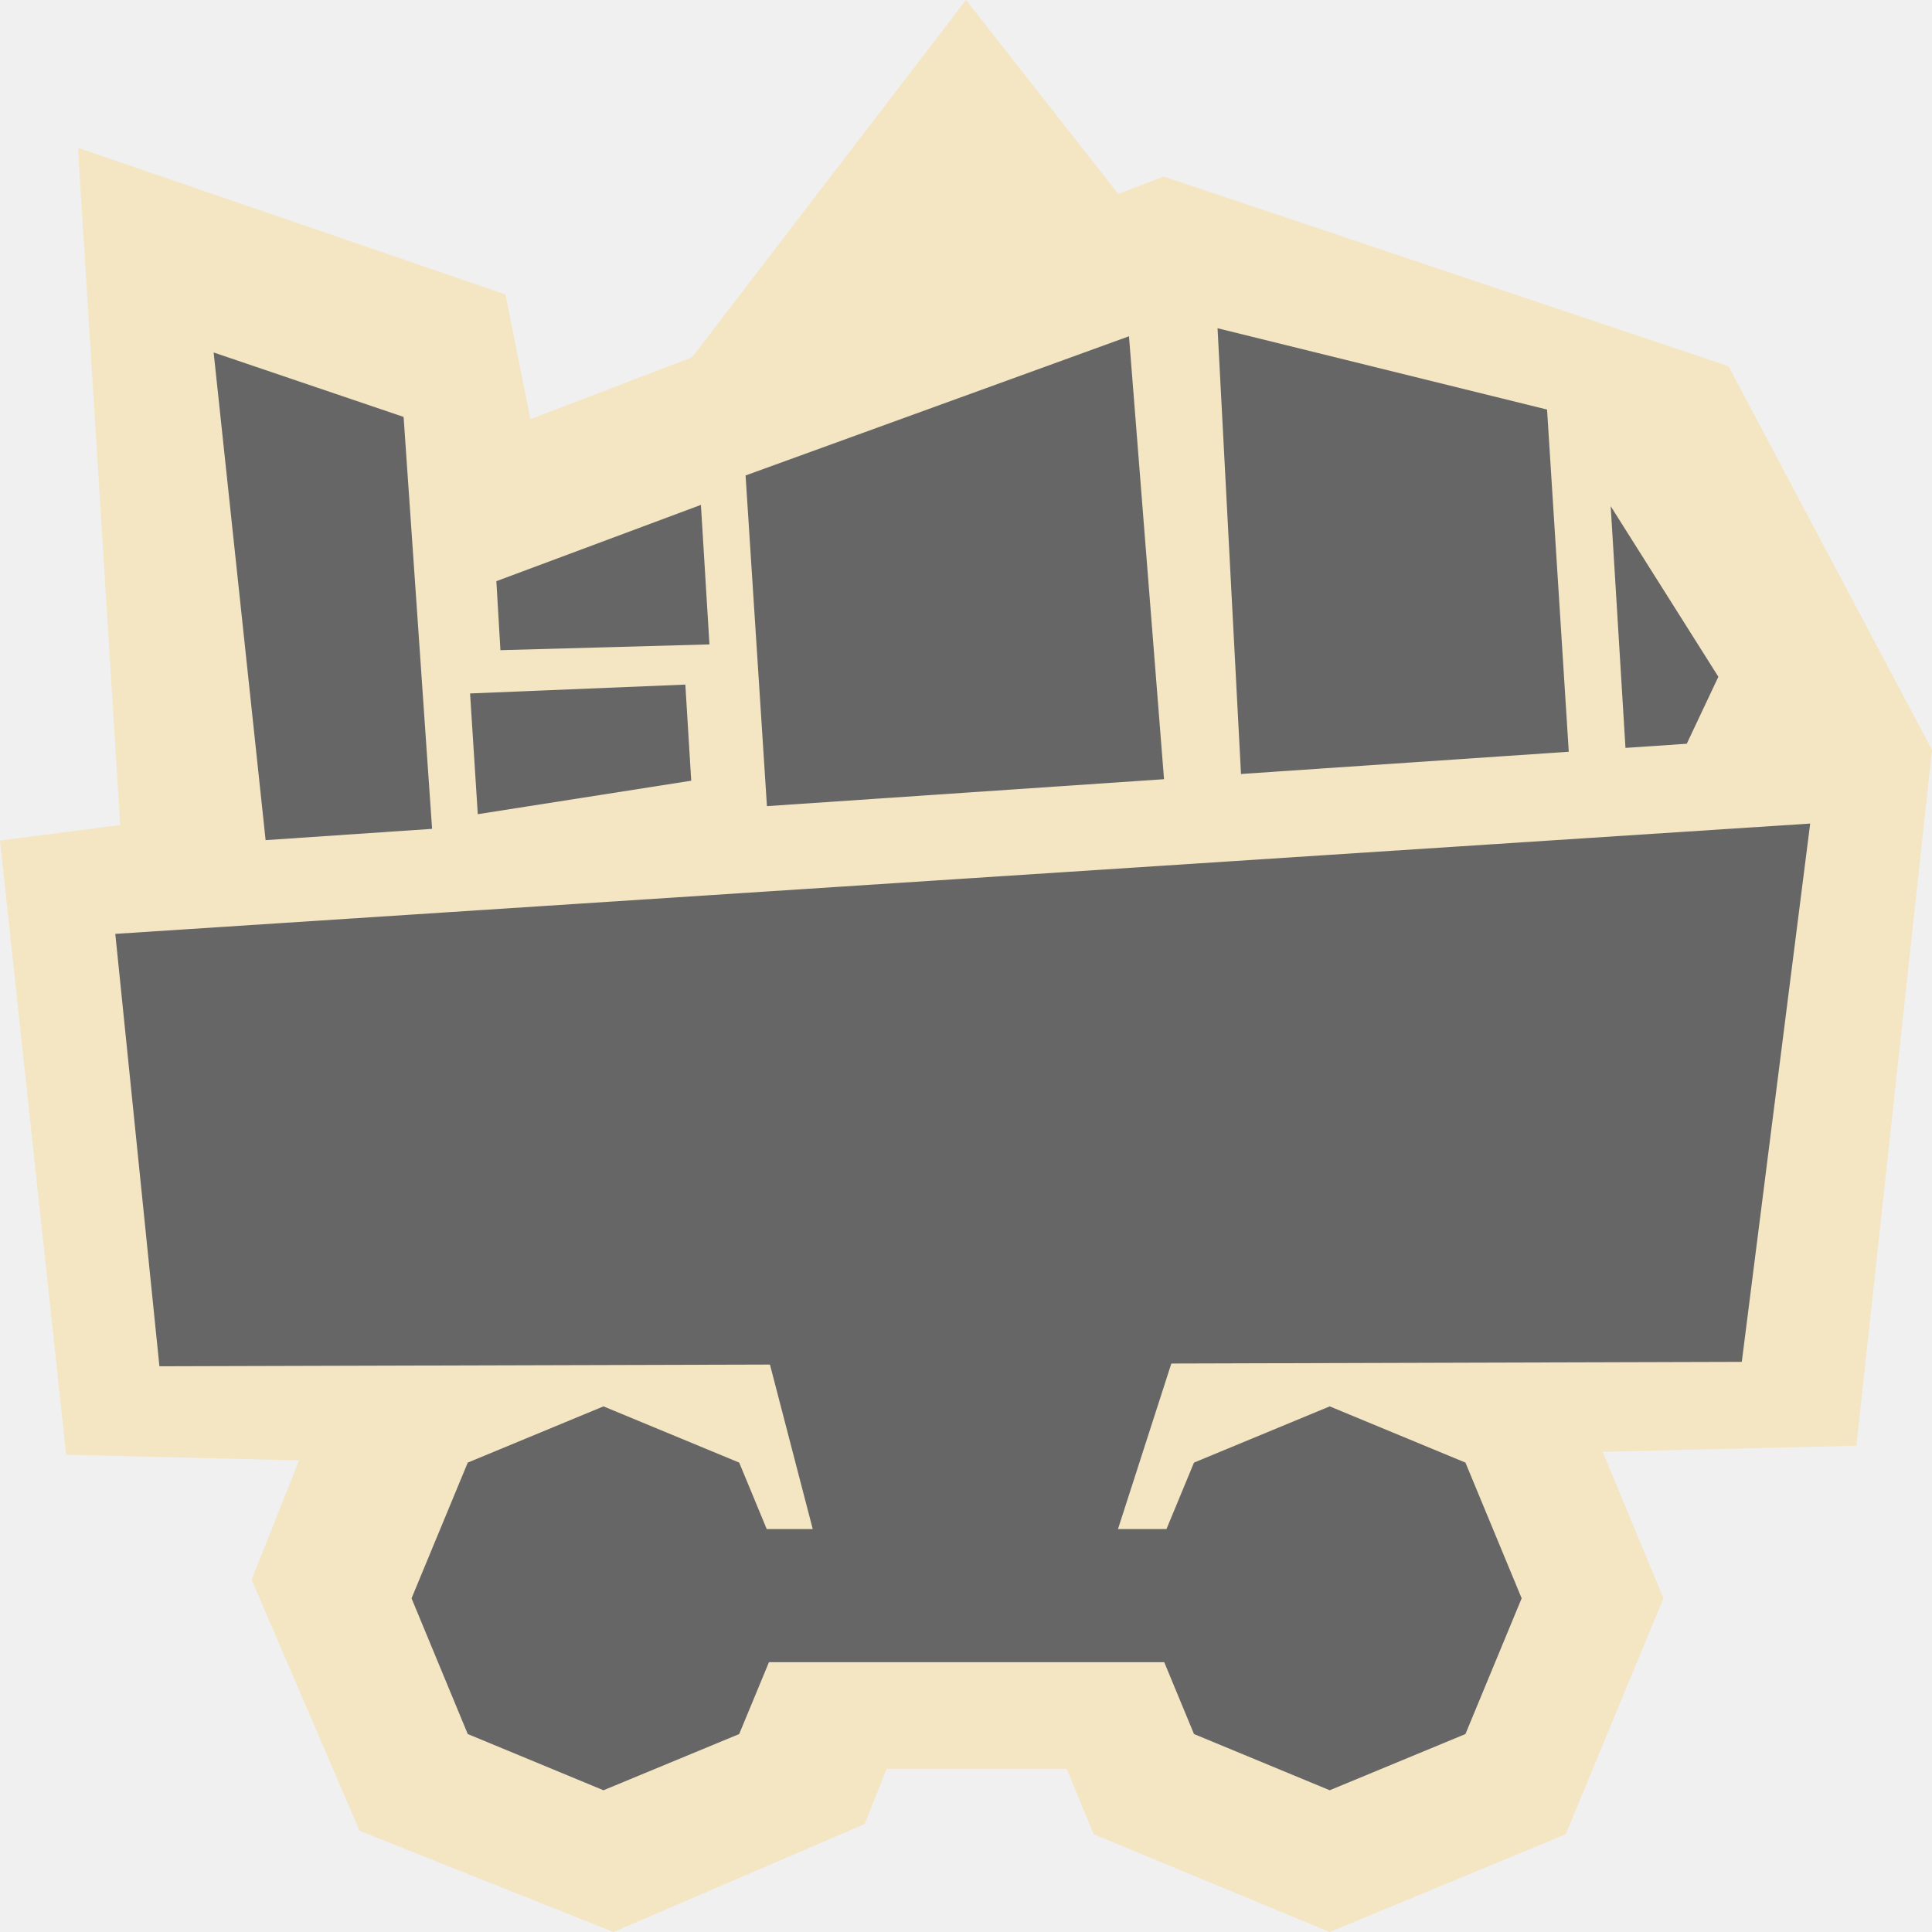
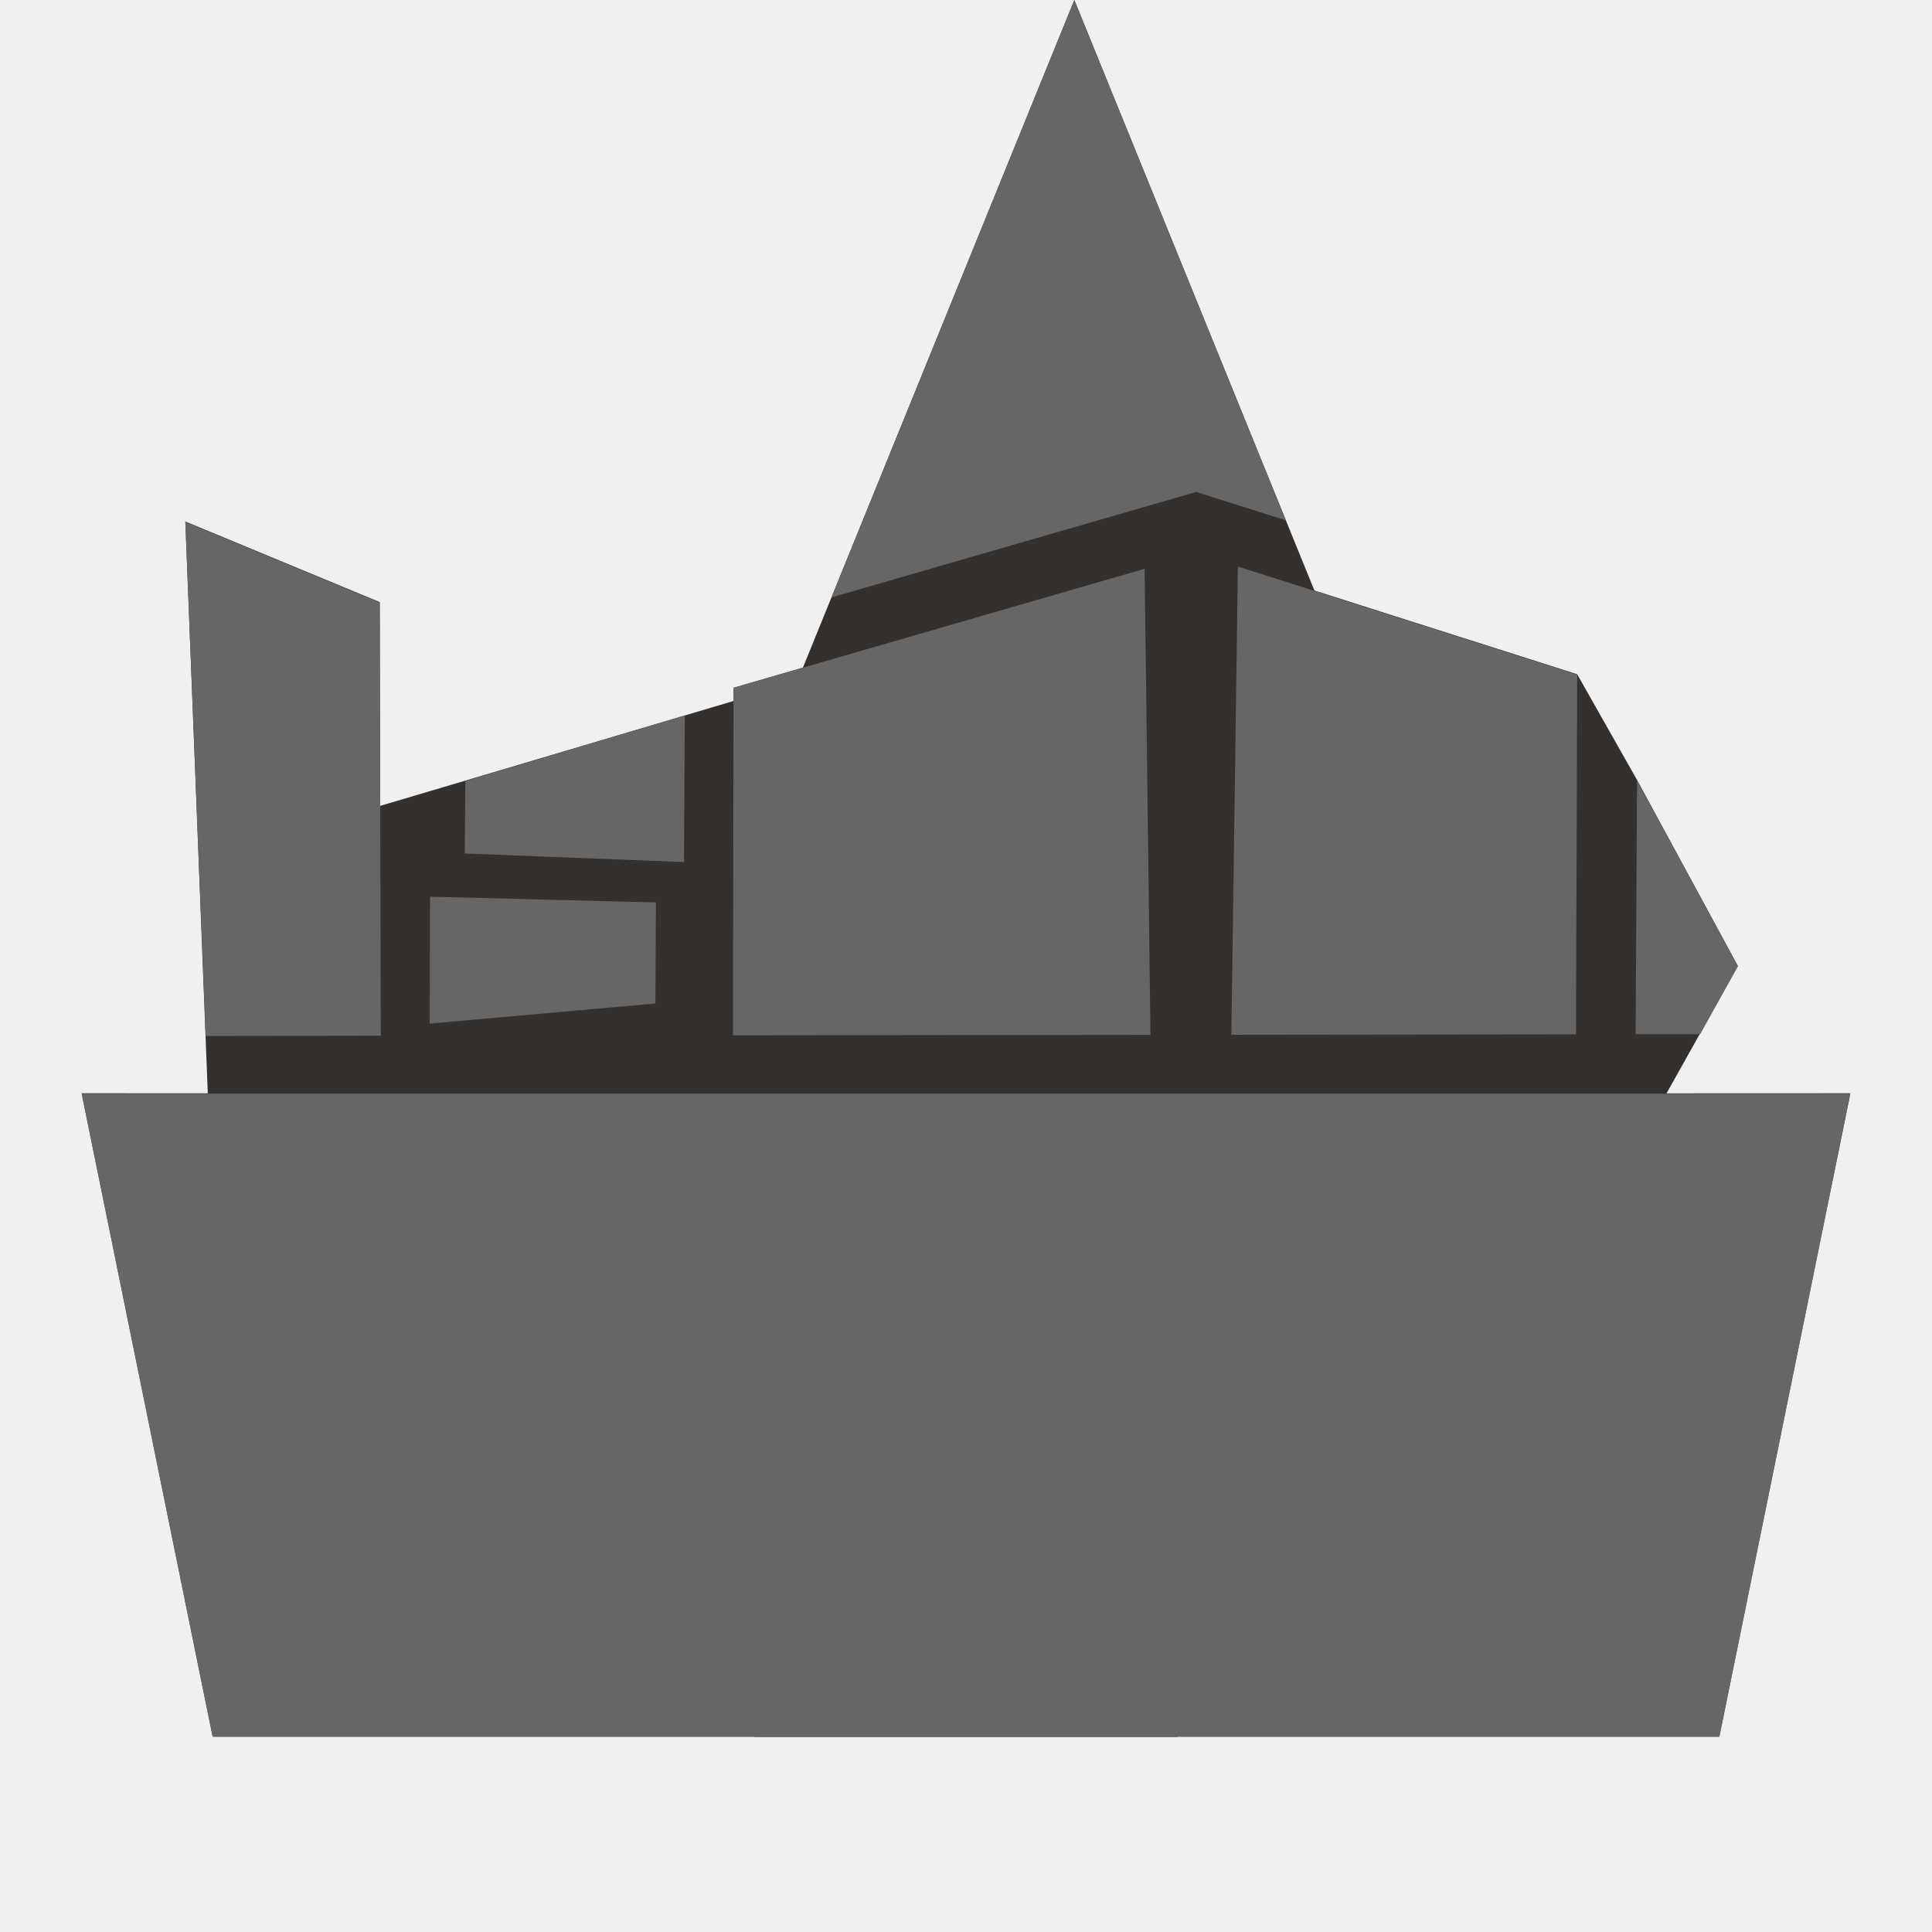
<svg xmlns="http://www.w3.org/2000/svg" width="512mm" height="512mm" viewBox="0 0 512 512" version="1.1" id="svg1" xml:space="preserve">
  <defs id="defs1" />
-   <g id="layer1">
-     <path style="display:none;fill:#4c738c;fill-opacity:1;stroke:#e9d5d7;stroke-width:1.532;stroke-opacity:0" d="M 475.763,344.875 V 204.972 L 43.007,168.728 90.849,344.15 Z" id="path34" />
-     <path id="path29" style="display:none;fill:#ffffff;fill-opacity:1;stroke:#e9d5d7;stroke-width:1.532;stroke-opacity:0" d="m 114.916,174.029 282.43,28.872 V 338.018 L 153.785,319.089 Z" />
-     <path style="display:none;fill:#33302e;fill-opacity:1;stroke:#e9d5d7;stroke-width:1.532;stroke-opacity:0" d="m 376.843,315.728 -1.538,-95.851 -234.757,-28.704 29.216,112.253 z" id="path35" />
-     <g id="g2" transform="translate(357.6914,-31.88875)" style="display:none">
-       <path id="path25" style="fill:#f4e5c3;fill-opacity:1;stroke:#e9d5d7;stroke-width:2.101;stroke-opacity:0" d="m -219.373,225.314 v 0 h 202.651 z m 0,0 11.691,125.15 H 15.785 L -16.722,225.314 Z" />
-       <path style="fill:#33302e;fill-opacity:1;stroke:#e9d5d7;stroke-width:1.532;stroke-opacity:0" d="m -12.136,334.935 -23.196,-93.148 -163.461,-1.812 7.974,94.235 z" id="path38" />
-     </g>
-     <g id="g6" style="display:none">
-       <path style="fill:#33302e;fill-opacity:1;stroke:#9f9f9f;stroke-width:0" d="M 512,292.79 H 19.716 L 6.3463813e-7,219.21 H 500.068 Z" id="path52" />
-     </g>
-     <path style="display:none;fill:#33302e;fill-opacity:1;stroke:#9f9f9f;stroke-width:0" d="M 426.818,342.261 V 218.178 L 85.182,169.739 104.051,322.795 Z" id="path45" />
-     <g id="g22" style="display:none">
-       <path style="fill:#f4e5c3;fill-opacity:1;stroke:#9f9f9f;stroke-width:0" d="M -1e-4,156.389 H 512 L 474.182,355.611 25.212,347.854 Z" id="path9" />
-       <path style="fill:#b14646;fill-opacity:1;stroke:#9f9f9f;stroke-width:0" d="M 51.77,327.634 28.114,175.782 H 481.691 L 452.525,333.793 Z" id="path10" />
-     </g>
-     <g id="g23" style="display:none">
-       <path style="fill:#f4e5c3;fill-opacity:1;stroke:#9f9f9f;stroke-width:0" d="M 512,355.611 H -1e-4 L 37.818,156.388 486.788,164.146 Z" id="path12" />
-       <path style="fill:#4d7690;fill-opacity:1;stroke:#9f9f9f;stroke-width:0" d="m 460.23,184.366 23.656,151.851 H 30.309 l 29.166,-158.011 z" id="path14-5" />
-     </g>
-     <g id="g24" style="display:none">
-       <path style="fill:#f4e5c3;fill-opacity:1;stroke:#9f9f9f;stroke-width:0" d="M 512,355.611 H -1.6e-4 l 37.818,-199.223 448.97,7.758 z" id="path15-6" />
-       <path style="fill:#398239;fill-opacity:1;stroke:#9f9f9f;stroke-width:0" d="m 460.23,184.366 23.656,151.851 H 30.309 L 59.475,178.207 Z" id="path16-2" />
-     </g>
-     <g id="g21" transform="translate(1.2712077e-4,-0.09857288)" style="display:none">
-       <path id="rect11" style="fill:#f4e5c3;fill-opacity:1;stroke:#9f9f9f;stroke-width:0" d="M 0,152.322 56.741,359.875 H 455.259 L 512,152.322 H 455.259 56.741 Z" />
-       <path id="path21" style="fill:#666666;fill-opacity:1;stroke:#9f9f9f;stroke-width:0" d="M 33.609,174.981 76.67,337.217 H 436.791 l 43.93,-162.236 v 0 z" />
-     </g>
-     <circle style="display:none;fill:#ffffff;fill-opacity:1;stroke:#9f9f9f;stroke-width:0" id="circle91" cx="256" cy="256" r="180.265" />
-     <path id="path109" style="display:none;fill:#f4e5c3;fill-opacity:1;stroke:#9f9f9f;stroke-width:0" d="m 164.887,91.887 -12.709,91.328 37.858,1.435 18.355,-53.346 90.055,6.883 20.649,51.051 45.314,2.581 -16.527,-91.83 z M 63.844,200.997 l 20.65,213.38 230.659,4.141 28.107,-205.851 z m 319.514,13.354 -32.086,204.829 52.144,0.933 44.741,-203.055 z" />
-     <path id="path125" style="display:none;fill:#ffffff;fill-opacity:1;stroke:#9f9f9f;stroke-width:0" d="M 256,1.696494e-5 196.689,102.738 256,86.843 315.311,102.738 Z" />
-     <g id="g10" style="display:none">
-       <path style="fill:#f4e5c3;fill-opacity:1;stroke:#9f9f9f;stroke-width:0" d="M 28.904,495.515 4e-5,88.779 512,6.682 358.594,505.318 Z" id="path88-8" />
-       <path style="display:inline;fill:#398239;fill-opacity:1;stroke:#9f9f9f;stroke-width:0" d="M 340.227,480.502 476.274,36.731 28.143,108.321 47.54,474.741 Z" id="path102-2" />
-     </g>
-     <g id="g8" style="display:none">
-       <path id="rect24" style="fill:#f4e5c3;fill-opacity:1;stroke-width:0.306" d="m 23.321,52.632 28.904,406.736 h 407.55 l 28.904,-406.736 z" />
-       <path id="path26" style="display:inline;fill:#b14646;fill-opacity:1;stroke-width:0.277" d="m 43.13,73.492 26.443,365.017 h 372.854 l 26.443,-365.017 z" />
-     </g>
-     <g id="g28" transform="matrix(1,0,0,-1,1180.464,475.8527)" style="display:none">
-       <path id="path27" style="opacity:1;fill:#f4e5c3;fill-opacity:1;stroke-width:0.306" d="m -1157.142,16.485 28.904,406.736 h 407.55 l 28.904,-406.736 z" />
-       <path id="path28" style="opacity:1;fill:#e7c033;fill-opacity:1;stroke-width:0.277" d="m -1137.334,37.344 26.443,365.017 h 372.854 l 26.443,-365.017 z" />
-     </g>
-     <path style="fill:#f4e5c3;fill-opacity:1;stroke-width:0.265" d="m -453.713,255.812 v 0 l 54.368,-56.961 -87.856,-6.494 L -512,25.385 0,4.341 l -29.549,196.37 -94.667,1.633 51.259,53.764 v 0 l -183.043,251.551 v 0 z" id="path40" />
-     <g id="g33" style="display:none">
-       <path id="path32" style="fill:#f4e5c3;fill-opacity:1;stroke-width:0.265" d="M 512,77.681 -1.3e-4,156.025 v 278.294 h 401.998 z" />
-       <path style="fill:#b14646;fill-opacity:1;stroke-width:0.265" d="M -1.3e-4,186.65 471.98,114.308 379.472,409.195 0,408.224 Z" id="path33" />
-     </g>
-     <path id="path66" style="fill:#f4e5c3;fill-opacity:1;stroke-width:0.265" d="M 256,1.2e-4 183.427,94.671 140.56,111.102 133.945,78.029 20.67,39.169 31.863,218.656 -1.4e-4,222.749 l 17.54,162.766 61.735,1.502 -12.598,31.604 28.615,66.553 67.294,26.826 66.553,-28.615 5.832,-14.631 h 47.707 l 7.185,17.346 62.528,25.9 62.528,-25.9 25.9,-62.528 -16.084,-38.83 67.225,-1.615 20.041,-184.382 L 458.06,97.046 308.404,46.769 296.33,51.396 Z" />
-     <path id="path69" style="fill:#666666;fill-opacity:1;stroke-width:0.248" d="m 322.663,86.988 6.214,118.125 86.864,-5.892 -5.755,-90.685 z m -23.47,2.127 -101.609,36.89 5.663,87.629 105.231,-7.138 z m -242.575,4.298 13.773,129.232 44.115,-2.992 -7.548,-109.166 z m 129.131,40.388 -54.207,20.22 1.075,18.283 55.394,-1.532 z m 241.098,0.337 3.92,64.064 16.243,-1.102 8.372,-17.748 z m -245.225,47.288 -57.048,2.346 2.044,31.996 56.562,-8.873 z M 479.717,218.253 30.555,247.486 42.248,362.077 l 161.798,-0.452 11.339,43.591 h -12.196 l -7.295,-17.612 -35.967,-14.898 -35.967,14.898 -14.898,35.967 14.898,35.967 35.967,14.898 35.967,-14.898 7.888,-19.044 h 104.752 l 7.888,19.044 35.967,14.898 35.967,-14.898 14.898,-35.967 -14.898,-35.967 -35.967,-14.898 -35.967,14.898 -7.295,17.612 h -12.851 l 14.14,-43.868 151.176,-0.441 z" />
-   </g>
+   <path id="path8" style="fill:#34302e;fill-opacity:1;stroke-width:7.192" d="m 284.709,0 -71.928,176.919 -18.368,5.335 v 3.511 l -71.088,21.103 -22.569,6.697 v -4.11 l -0.118,-49.887 -51.519,-21.369 5.949,151.538 -33.425,-0.01 34.713,170.449 h 143.494 l 0.05,0.123 h 112.201 l 0.05,-0.123 h 21.231 122.263 l 34.713,-170.449 -48.707,0.02 18.901,-33.759 -26.738,-49.326 -15.852,-27.987 -69.631,-22.185 z" />
+   <path id="path11" style="fill:#666666;fill-opacity:1;stroke-width:10.321" d="m 284.709,0 -64.372,158.326 28.851,-8.344 22.03,-6.371 27.742,-8.023 18.019,-5.211 1.792,0.564 -0.002,0.001 21.998,6.944 z m -235.591,138.312 5.408,136.237 46.386,-0.079 -0.295,-114.789 z m 278.934,11.83 -1.731,124.082 91.336,-0.109 0.315,-95.328 z m -24.712,0.59 -108.929,31.527 -0.177,92.123 110.65,-0.128 z m -121.87,38.863 -58.147,17.386 -0.138,19.206 58.088,2.262 z m 252.354,17.17 -0.354,67.321 h 17.081 l 10.001,-17.986 z m -319.872,30.868 -0.088,33.632 59.819,-5.33 0.147,-26.777 z M 21.641,289.851 56.355,460.299 h 5.1e-4 122.263 168.181 108.845 L 490.358,289.851 H 455.644 56.355 Z" />
</svg>
